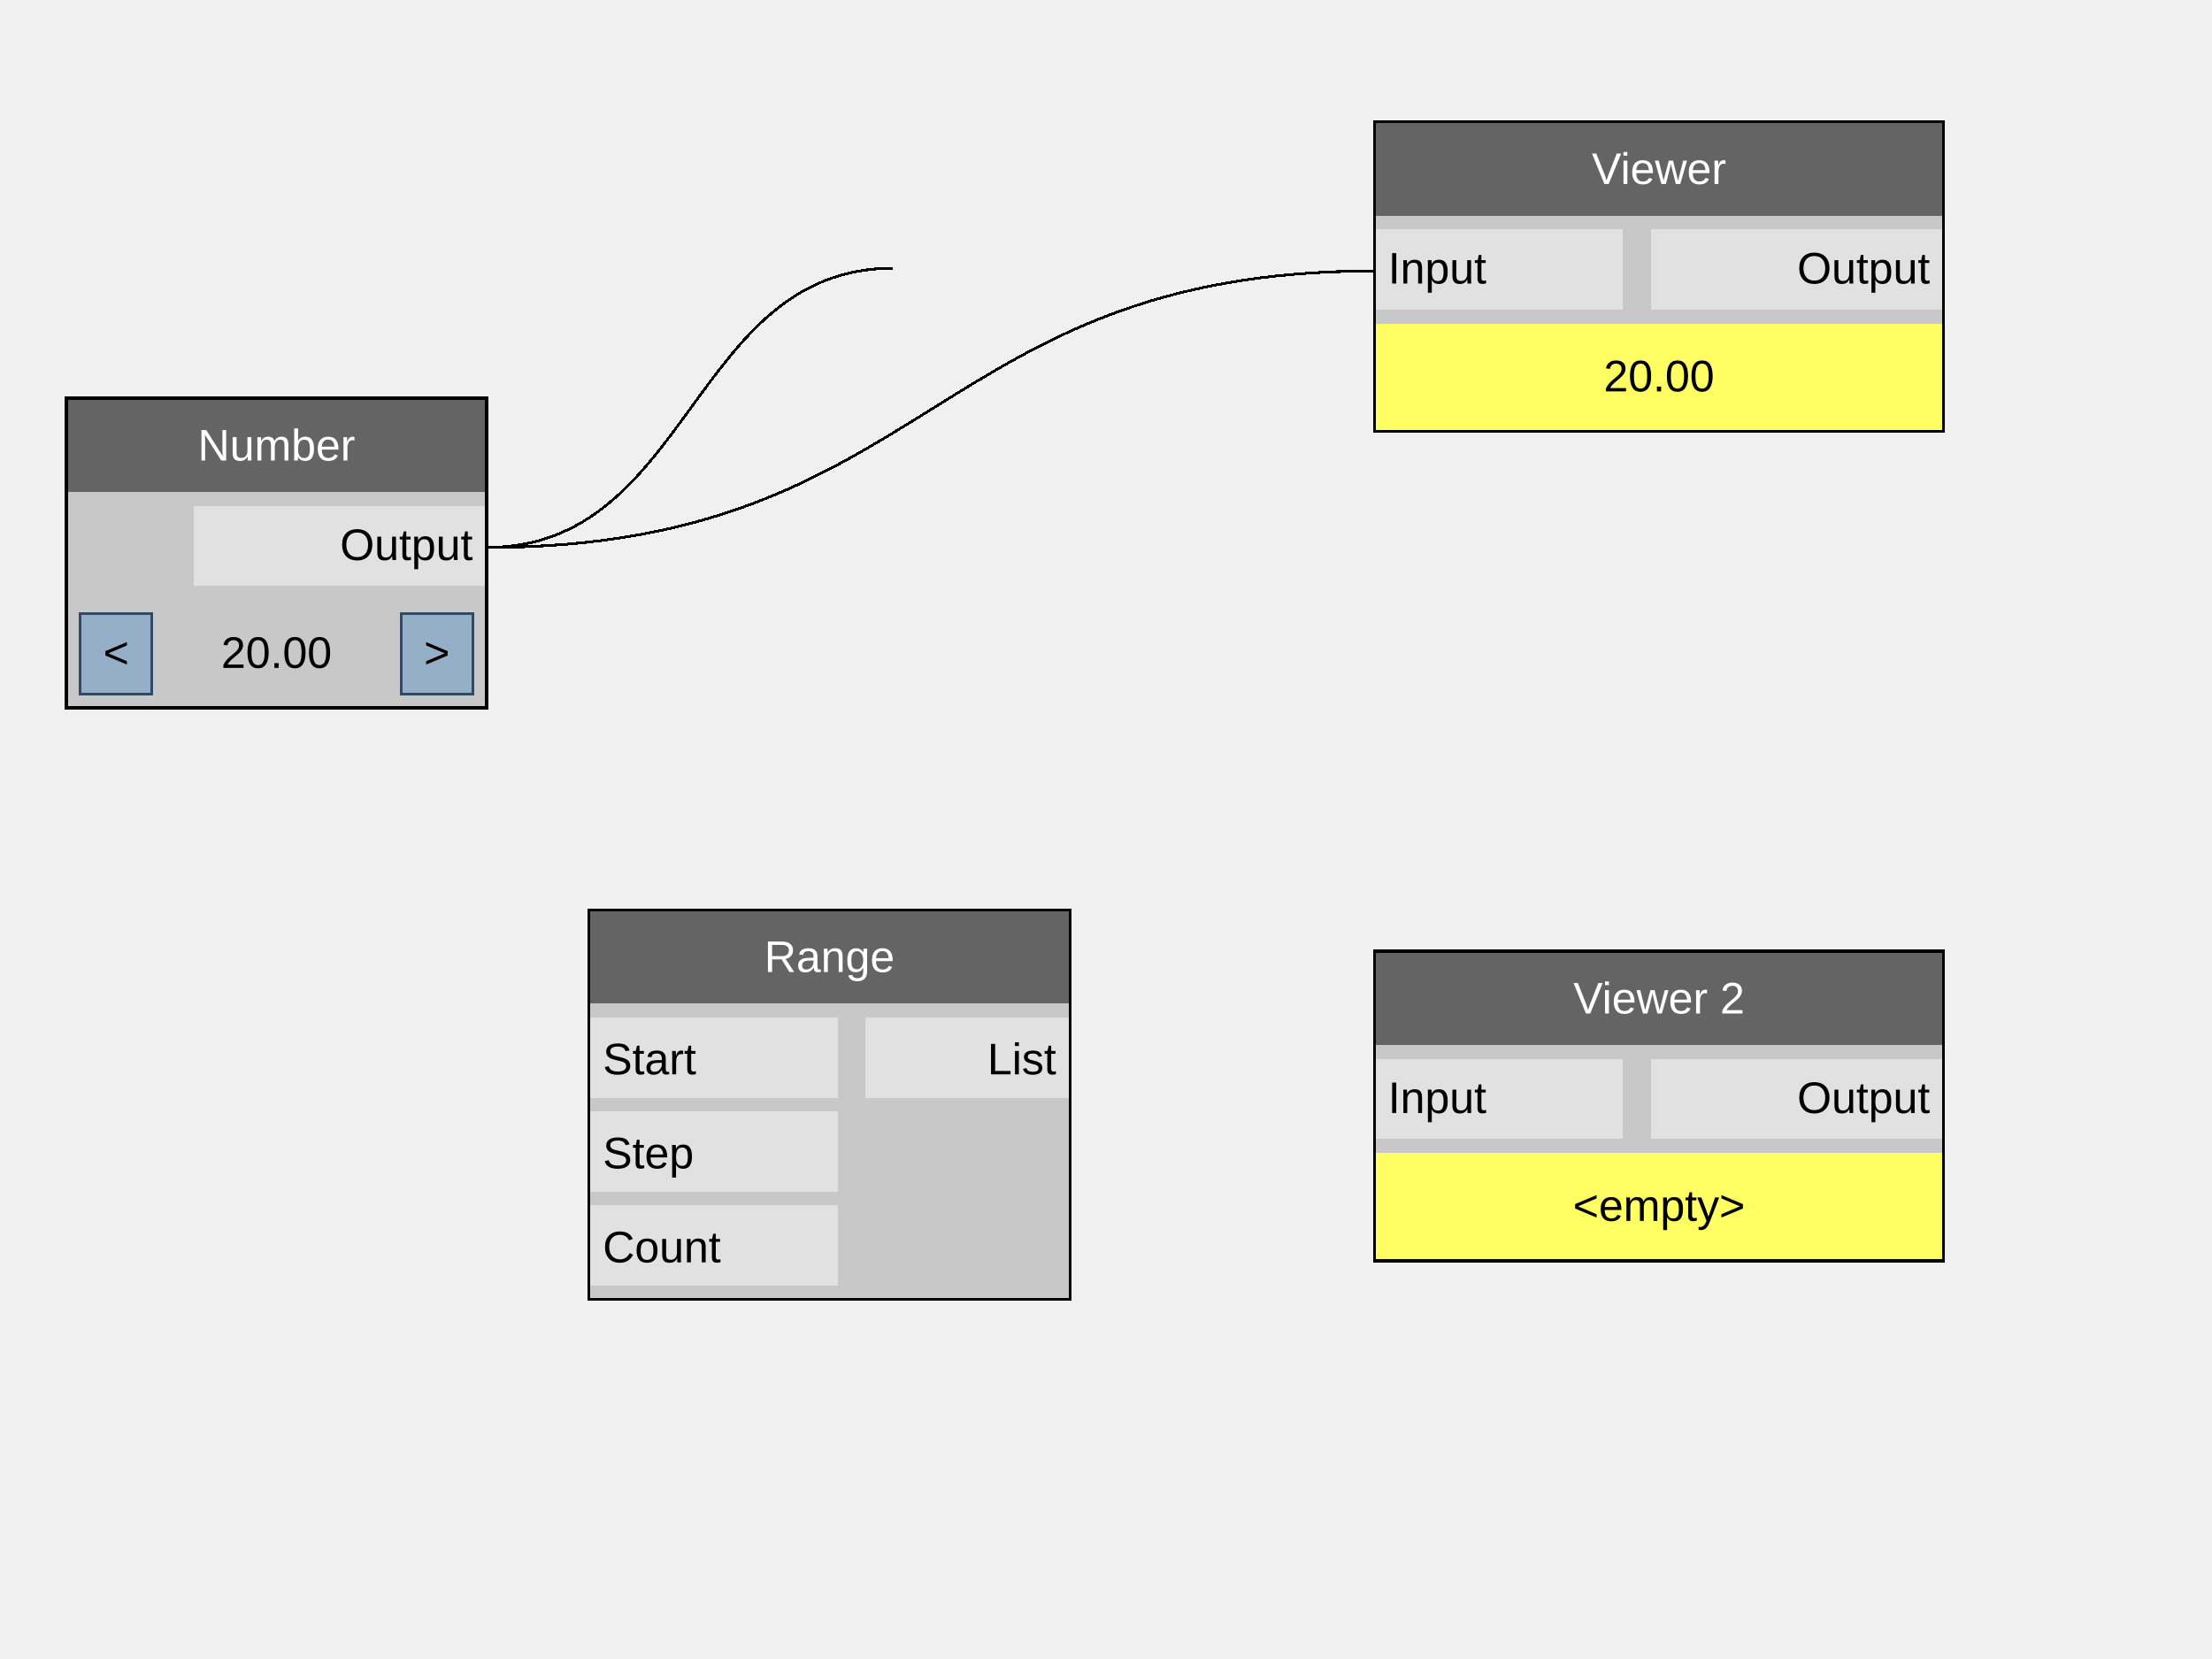
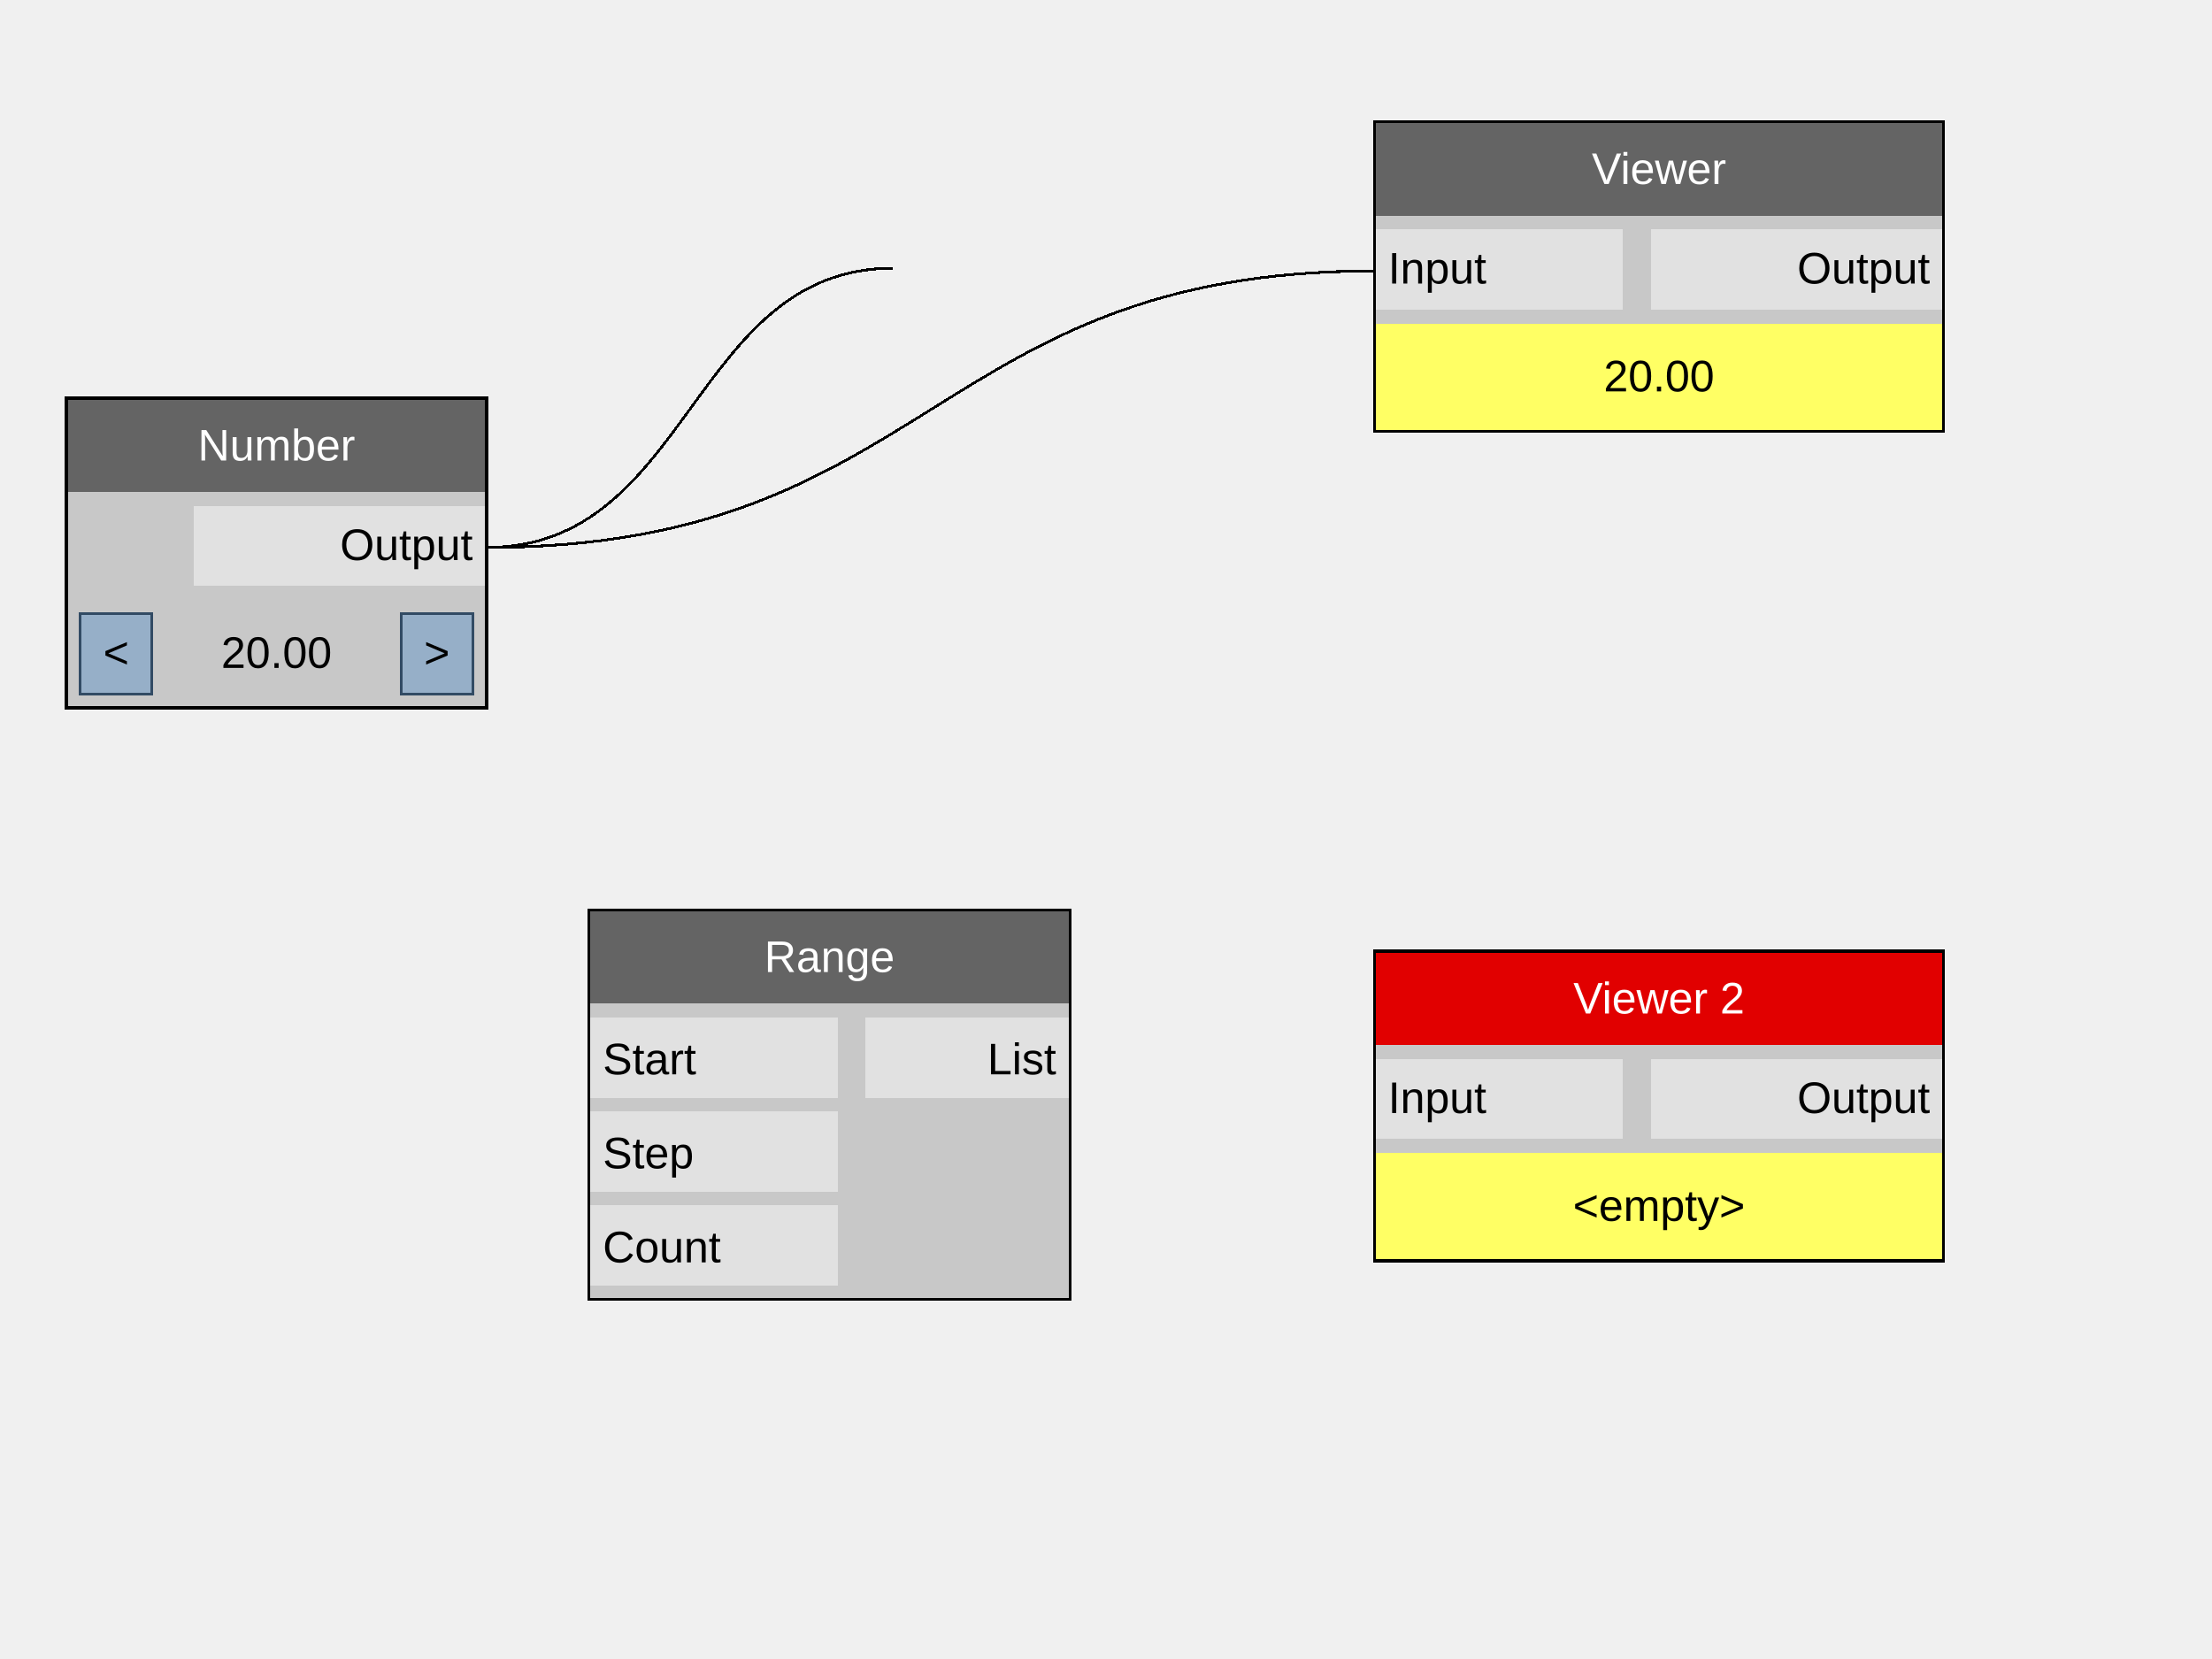
<svg xmlns="http://www.w3.org/2000/svg" version="1.1" width="800" height="600" shape-rendering="crispEdges">
  <rect x="0" y="0" width="800" height="600" style="fill:rgb(240,240,240);" />
  <path d="M176,198 C337,198 337,98 497,98" style="fill:none;stroke-width:1px;stroke:rgb(0,0,0);" />
  <path d="M176,198 C250,198 250,97 323,97" style="fill:none;stroke-width:1px;stroke:rgb(0,0,0);" />
  <rect x="24" y="144" width="152" height="34" style="fill:rgb(100,100,100);" />
  <text x="100" y="161" dominant-baseline="central" text-anchor="middle" style="fill:rgb(255,255,255);font-family:Arial;font-size:16px;">Number</text>
  <rect x="24" y="178" width="152" height="39" style="fill:rgb(200,200,200);" />
  <rect x="70" y="183" width="106" height="29" style="fill:rgb(225,225,225);" />
  <text x="171" y="197" dominant-baseline="central" text-anchor="end" style="fill:rgb(0,0,0);font-family:Arial;font-size:16px;">Output</text>
  <rect x="24" y="217" width="152" height="39" style="fill:rgb(200,200,200);" />
  <text x="100" y="236" dominant-baseline="central" text-anchor="middle" style="fill:rgb(0,0,0);font-family:Arial;font-size:16px;">20.00</text>
  <rect x="29" y="222" width="26" height="29" style="fill:rgb(150,175,200);" />
  <text x="42" y="236" dominant-baseline="central" text-anchor="middle" style="fill:rgb(0,0,0);font-family:Arial;font-size:16px;">&lt;</text>
  <rect x="29" y="222" width="26" height="29" style="fill:none;stroke-width:1px;stroke:rgb(50,75,100);" />
  <rect x="145" y="222" width="26" height="29" style="fill:rgb(150,175,200);" />
  <text x="158" y="236" dominant-baseline="central" text-anchor="middle" style="fill:rgb(0,0,0);font-family:Arial;font-size:16px;">&gt;</text>
  <rect x="145" y="222" width="26" height="29" style="fill:none;stroke-width:1px;stroke:rgb(50,75,100);" />
  <rect x="24" y="144" width="152" height="112" style="fill:none;stroke-width:1px;stroke:rgb(0,0,0);" />
  <rect x="213" y="329" width="174" height="34" style="fill:rgb(100,100,100);" />
  <text x="300" y="346" dominant-baseline="central" text-anchor="middle" style="fill:rgb(255,255,255);font-family:Arial;font-size:16px;">Range</text>
  <rect x="213" y="363" width="174" height="107" style="fill:rgb(200,200,200);" />
  <rect x="213" y="368" width="90" height="29" style="fill:rgb(225,225,225);" />
  <text x="218" y="383" dominant-baseline="central" text-anchor="start" style="fill:rgb(0,0,0);font-family:Arial;font-size:16px;">Start</text>
  <rect x="213" y="402" width="90" height="29" style="fill:rgb(225,225,225);" />
  <text x="218" y="417" dominant-baseline="central" text-anchor="start" style="fill:rgb(0,0,0);font-family:Arial;font-size:16px;">Step</text>
  <rect x="213" y="436" width="90" height="29" style="fill:rgb(225,225,225);" />
  <text x="218" y="451" dominant-baseline="central" text-anchor="start" style="fill:rgb(0,0,0);font-family:Arial;font-size:16px;">Count</text>
  <rect x="313" y="368" width="74" height="29" style="fill:rgb(225,225,225);" />
  <text x="382" y="383" dominant-baseline="central" text-anchor="end" style="fill:rgb(0,0,0);font-family:Arial;font-size:16px;">List</text>
  <rect x="213" y="329" width="174" height="141" style="fill:none;stroke-width:1px;stroke:rgb(0,0,0);" />
  <rect x="497" y="44" width="206" height="34" style="fill:rgb(100,100,100);" />
  <text x="600" y="61" dominant-baseline="central" text-anchor="middle" style="fill:rgb(255,255,255);font-family:Arial;font-size:16px;">Viewer</text>
  <rect x="497" y="78" width="206" height="39" style="fill:rgb(200,200,200);" />
  <rect x="497" y="83" width="90" height="29" style="fill:rgb(225,225,225);" />
  <text x="502" y="97" dominant-baseline="central" text-anchor="start" style="fill:rgb(0,0,0);font-family:Arial;font-size:16px;">Input</text>
  <rect x="597" y="83" width="106" height="29" style="fill:rgb(225,225,225);" />
  <text x="698" y="97" dominant-baseline="central" text-anchor="end" style="fill:rgb(0,0,0);font-family:Arial;font-size:16px;">Output</text>
  <rect x="497" y="117" width="206" height="39" style="fill:rgb(255,255,100);" />
  <text x="600" y="136" dominant-baseline="central" text-anchor="middle" style="fill:rgb(0,0,0);font-family:Arial;font-size:16px;">20.00</text>
  <rect x="497" y="44" width="206" height="112" style="fill:none;stroke-width:1px;stroke:rgb(0,0,0);" />
-   <rect x="497" y="344" width="206" height="34" style="fill:rgb(100,100,100);" />
+   <rect x="497" y="344" width="206" height="34" style="fill:rgb(225,0,0);" />
  <text x="600" y="361" dominant-baseline="central" text-anchor="middle" style="fill:rgb(255,255,255);font-family:Arial;font-size:16px;">Viewer 2</text>
  <rect x="497" y="378" width="206" height="39" style="fill:rgb(200,200,200);" />
  <rect x="497" y="383" width="90" height="29" style="fill:rgb(225,225,225);" />
  <text x="502" y="397" dominant-baseline="central" text-anchor="start" style="fill:rgb(0,0,0);font-family:Arial;font-size:16px;">Input</text>
  <rect x="597" y="383" width="106" height="29" style="fill:rgb(225,225,225);" />
  <text x="698" y="397" dominant-baseline="central" text-anchor="end" style="fill:rgb(0,0,0);font-family:Arial;font-size:16px;">Output</text>
  <rect x="497" y="417" width="206" height="39" style="fill:rgb(255,255,100);" />
  <text x="600" y="436" dominant-baseline="central" text-anchor="middle" style="fill:rgb(0,0,0);font-family:Arial;font-size:16px;">&lt;empty&gt;</text>
  <rect x="497" y="344" width="206" height="112" style="fill:none;stroke-width:1px;stroke:rgb(0,0,0);" />
</svg>
